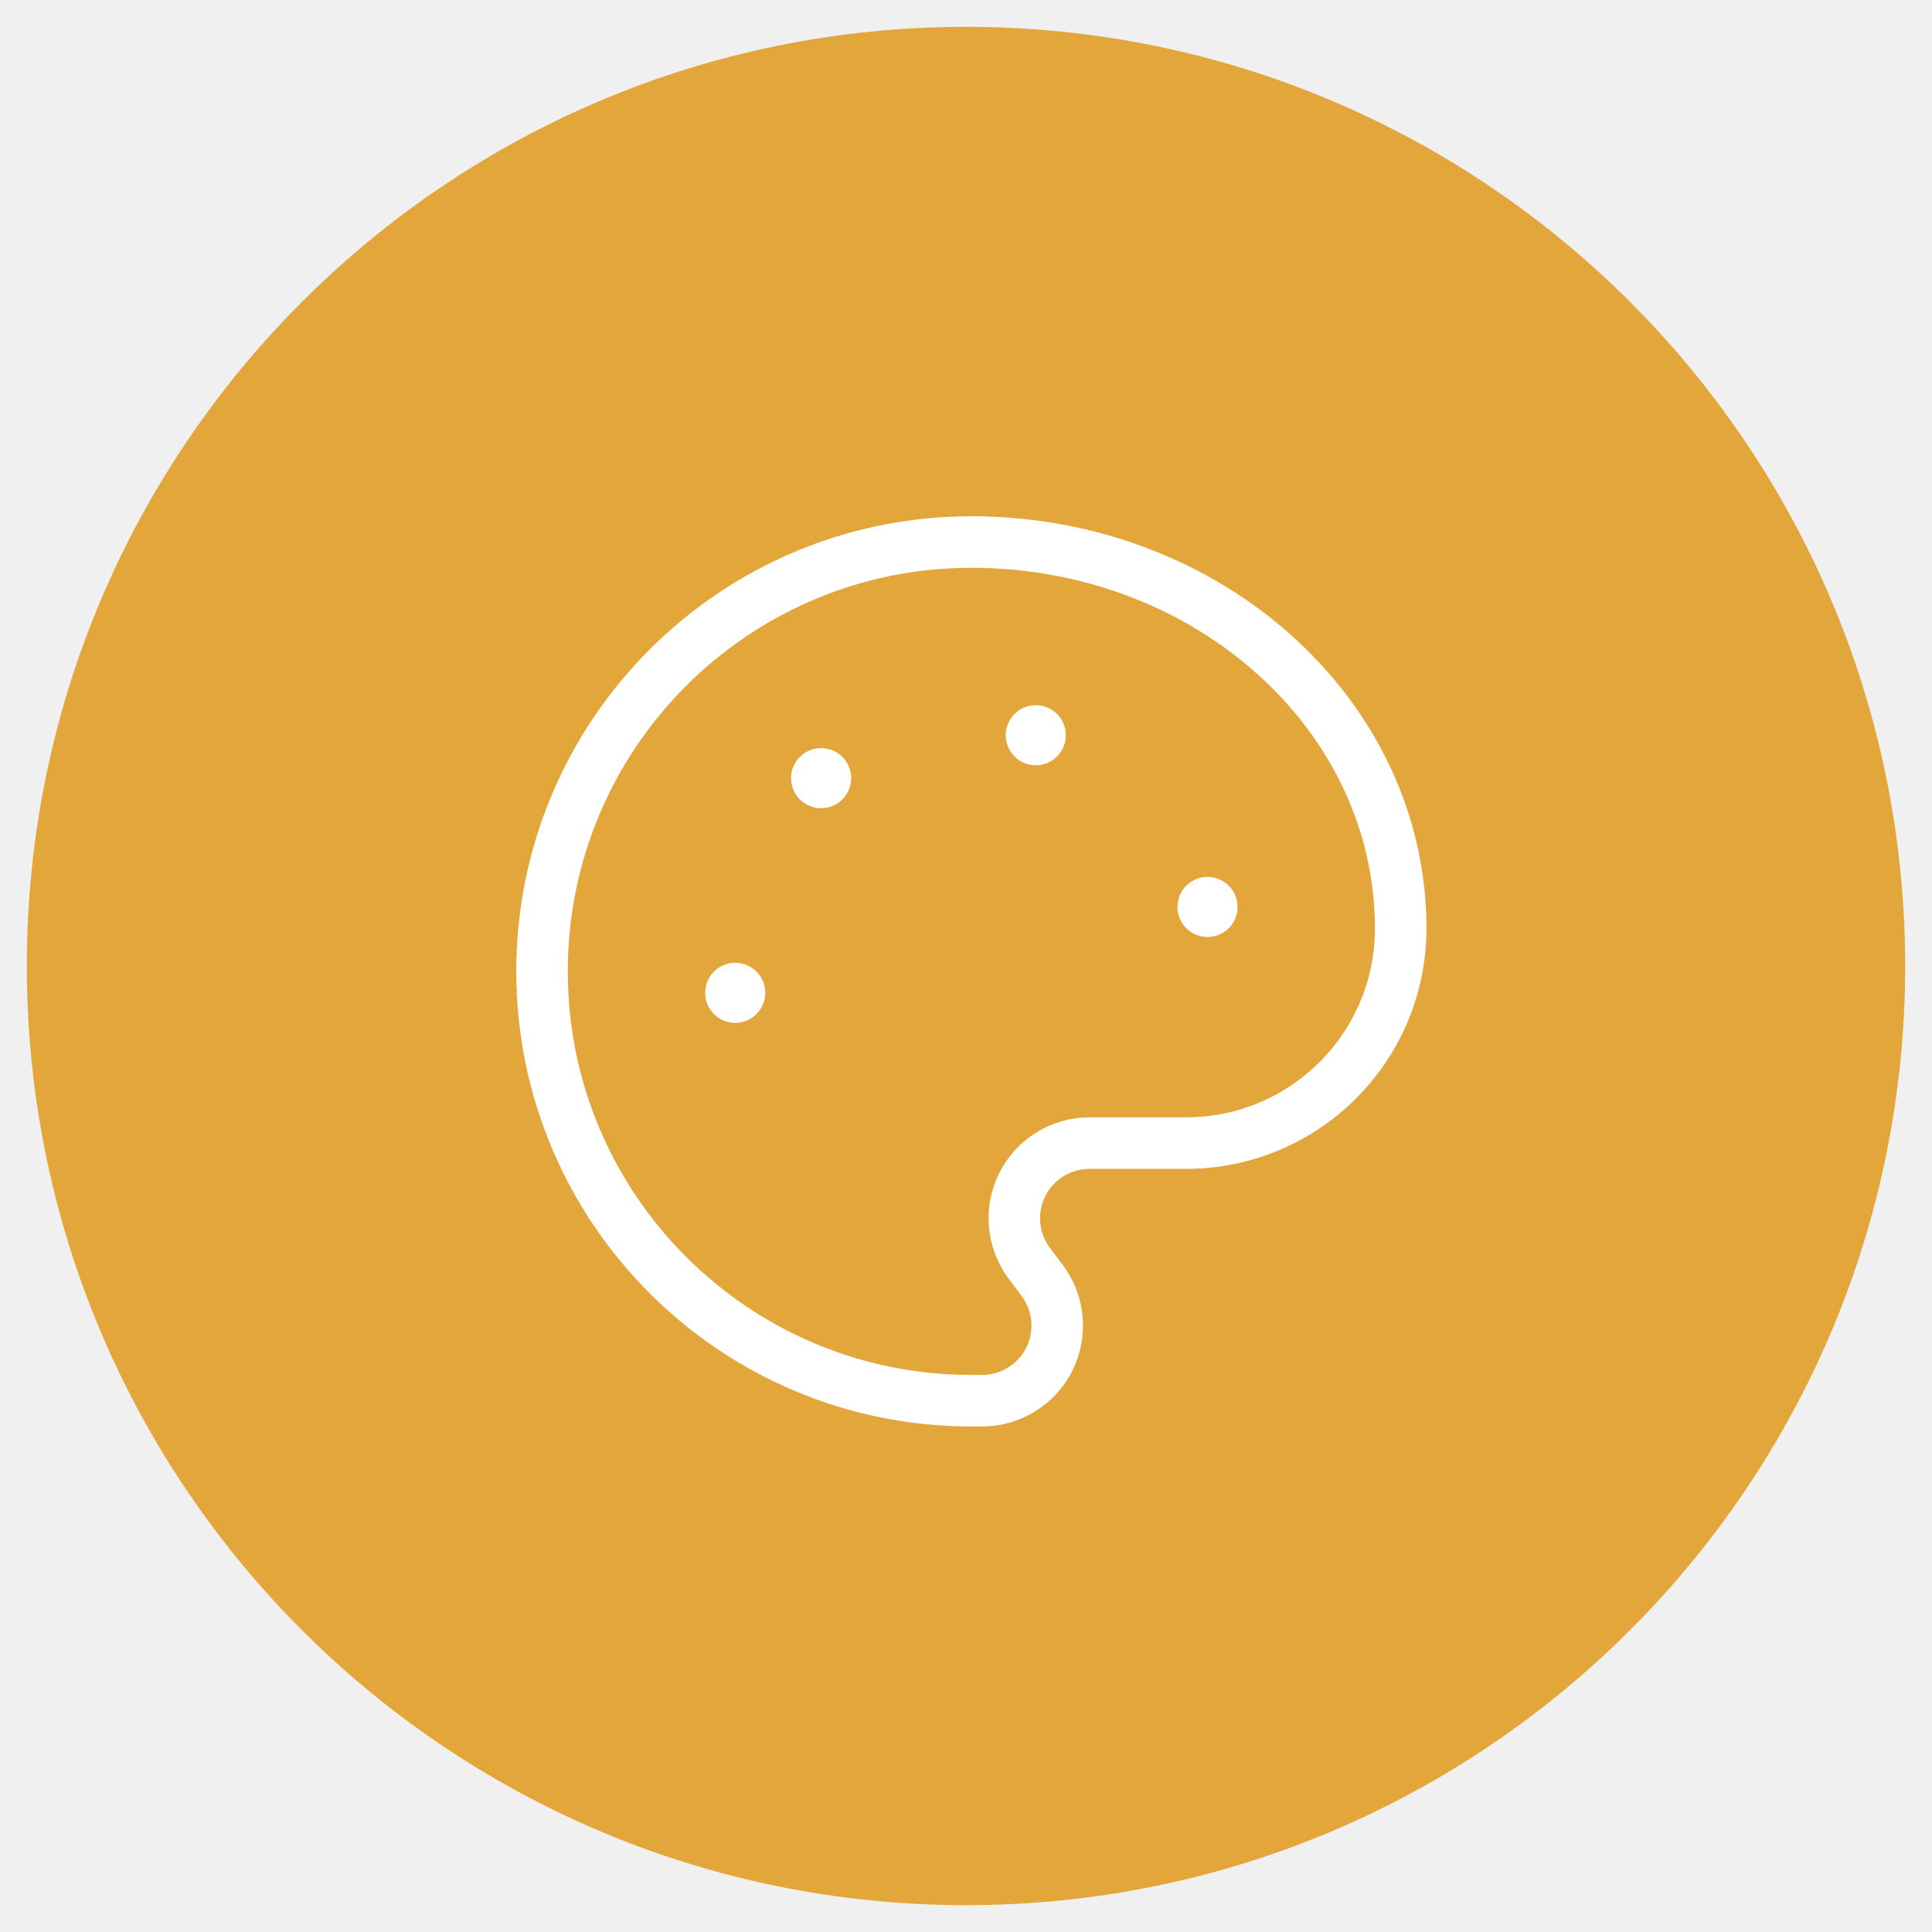
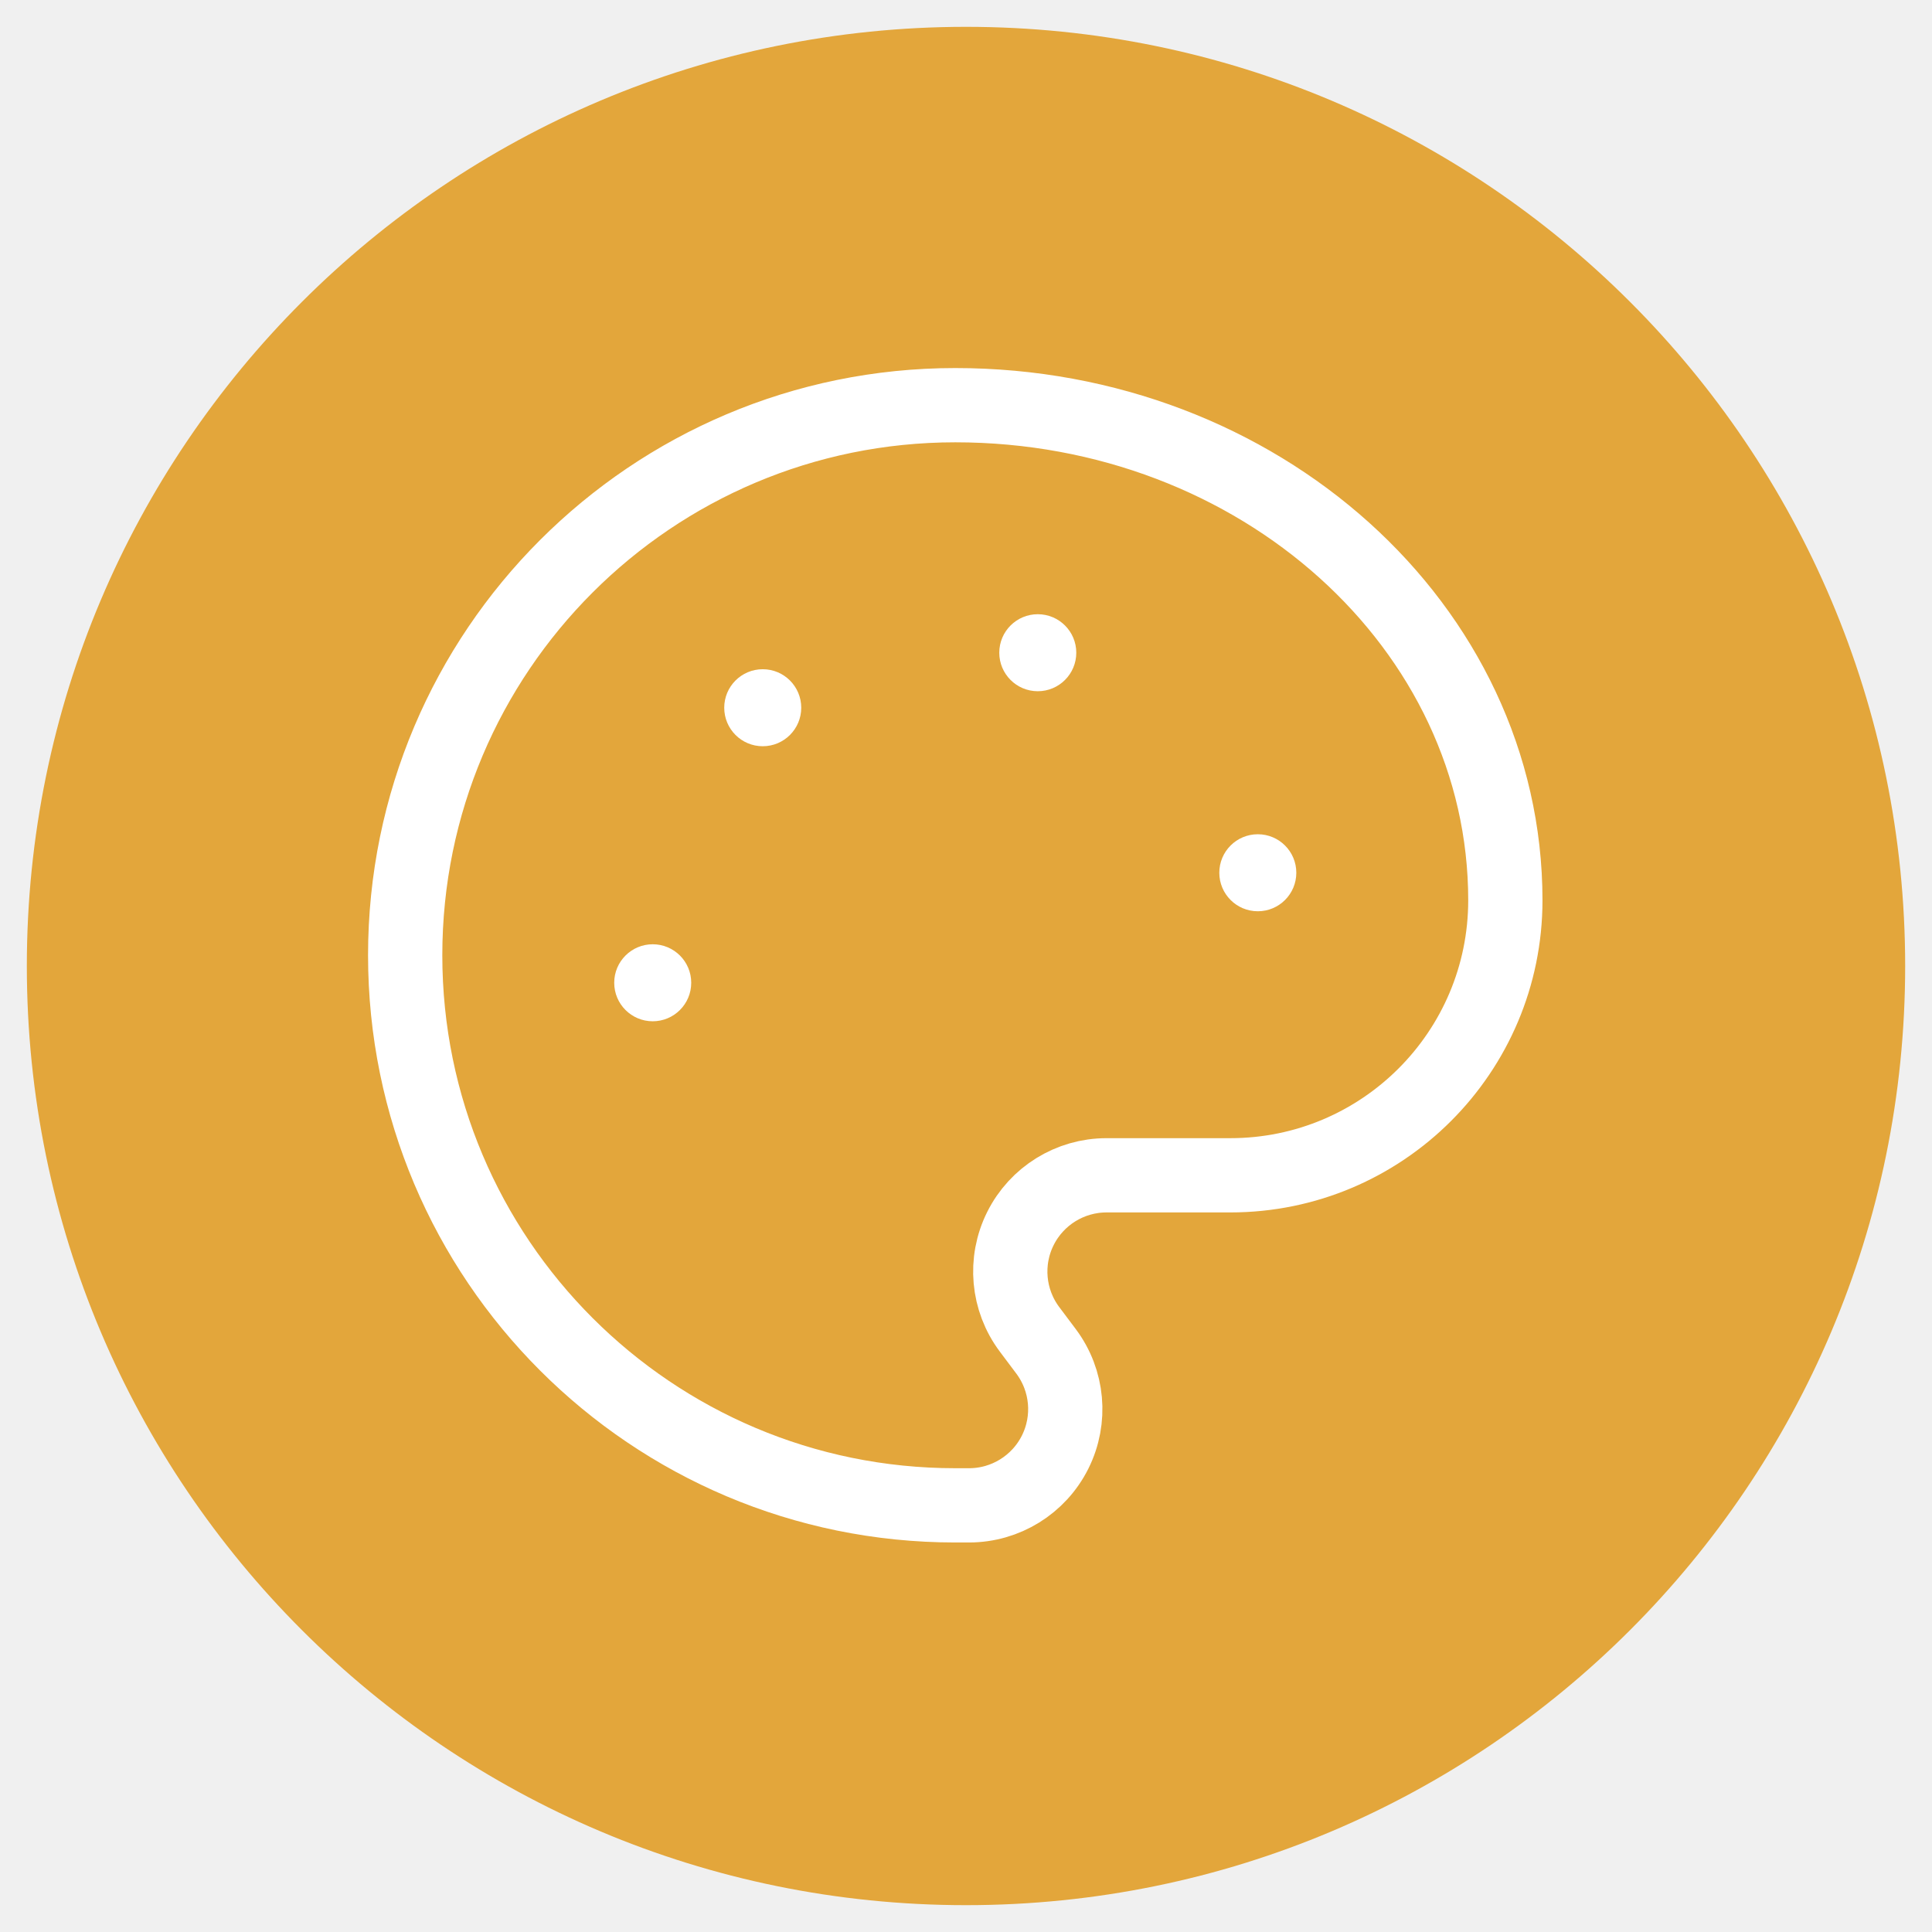
<svg xmlns="http://www.w3.org/2000/svg" width="72" height="72" viewBox="0 0 72 72">
  <circle cx="36" cy="36" r="35" fill="#e3a63b" />
-   <g transform="translate(17 17) scale(1.6)" fill="none" stroke="#fff" stroke-width="1.2" stroke-linecap="round" stroke-linejoin="round">
+   <g transform="translate(11 11) scale(2.05)" fill="none" stroke="#fff" stroke-width="1.35" stroke-linecap="round" stroke-linejoin="round">
    <path d="M12 22a1 1 0 0 1 0-20 10 9 0 0 1 10 9 5 5 0 0 1-5 5h-2.25a1.75 1.75 0 0 0-1.4 2.8l.3.4a1.75 1.75 0 0 1-1.4 2.8z" />
    <circle cx="13.5" cy="6.5" r=".7" fill="#fff" stroke="none" />
    <circle cx="17.5" cy="10.5" r=".7" fill="#fff" stroke="none" />
    <circle cx="6.5" cy="12.5" r=".7" fill="#fff" stroke="none" />
    <circle cx="8.5" cy="7.5" r=".7" fill="#fff" stroke="none" />
  </g>
</svg>
